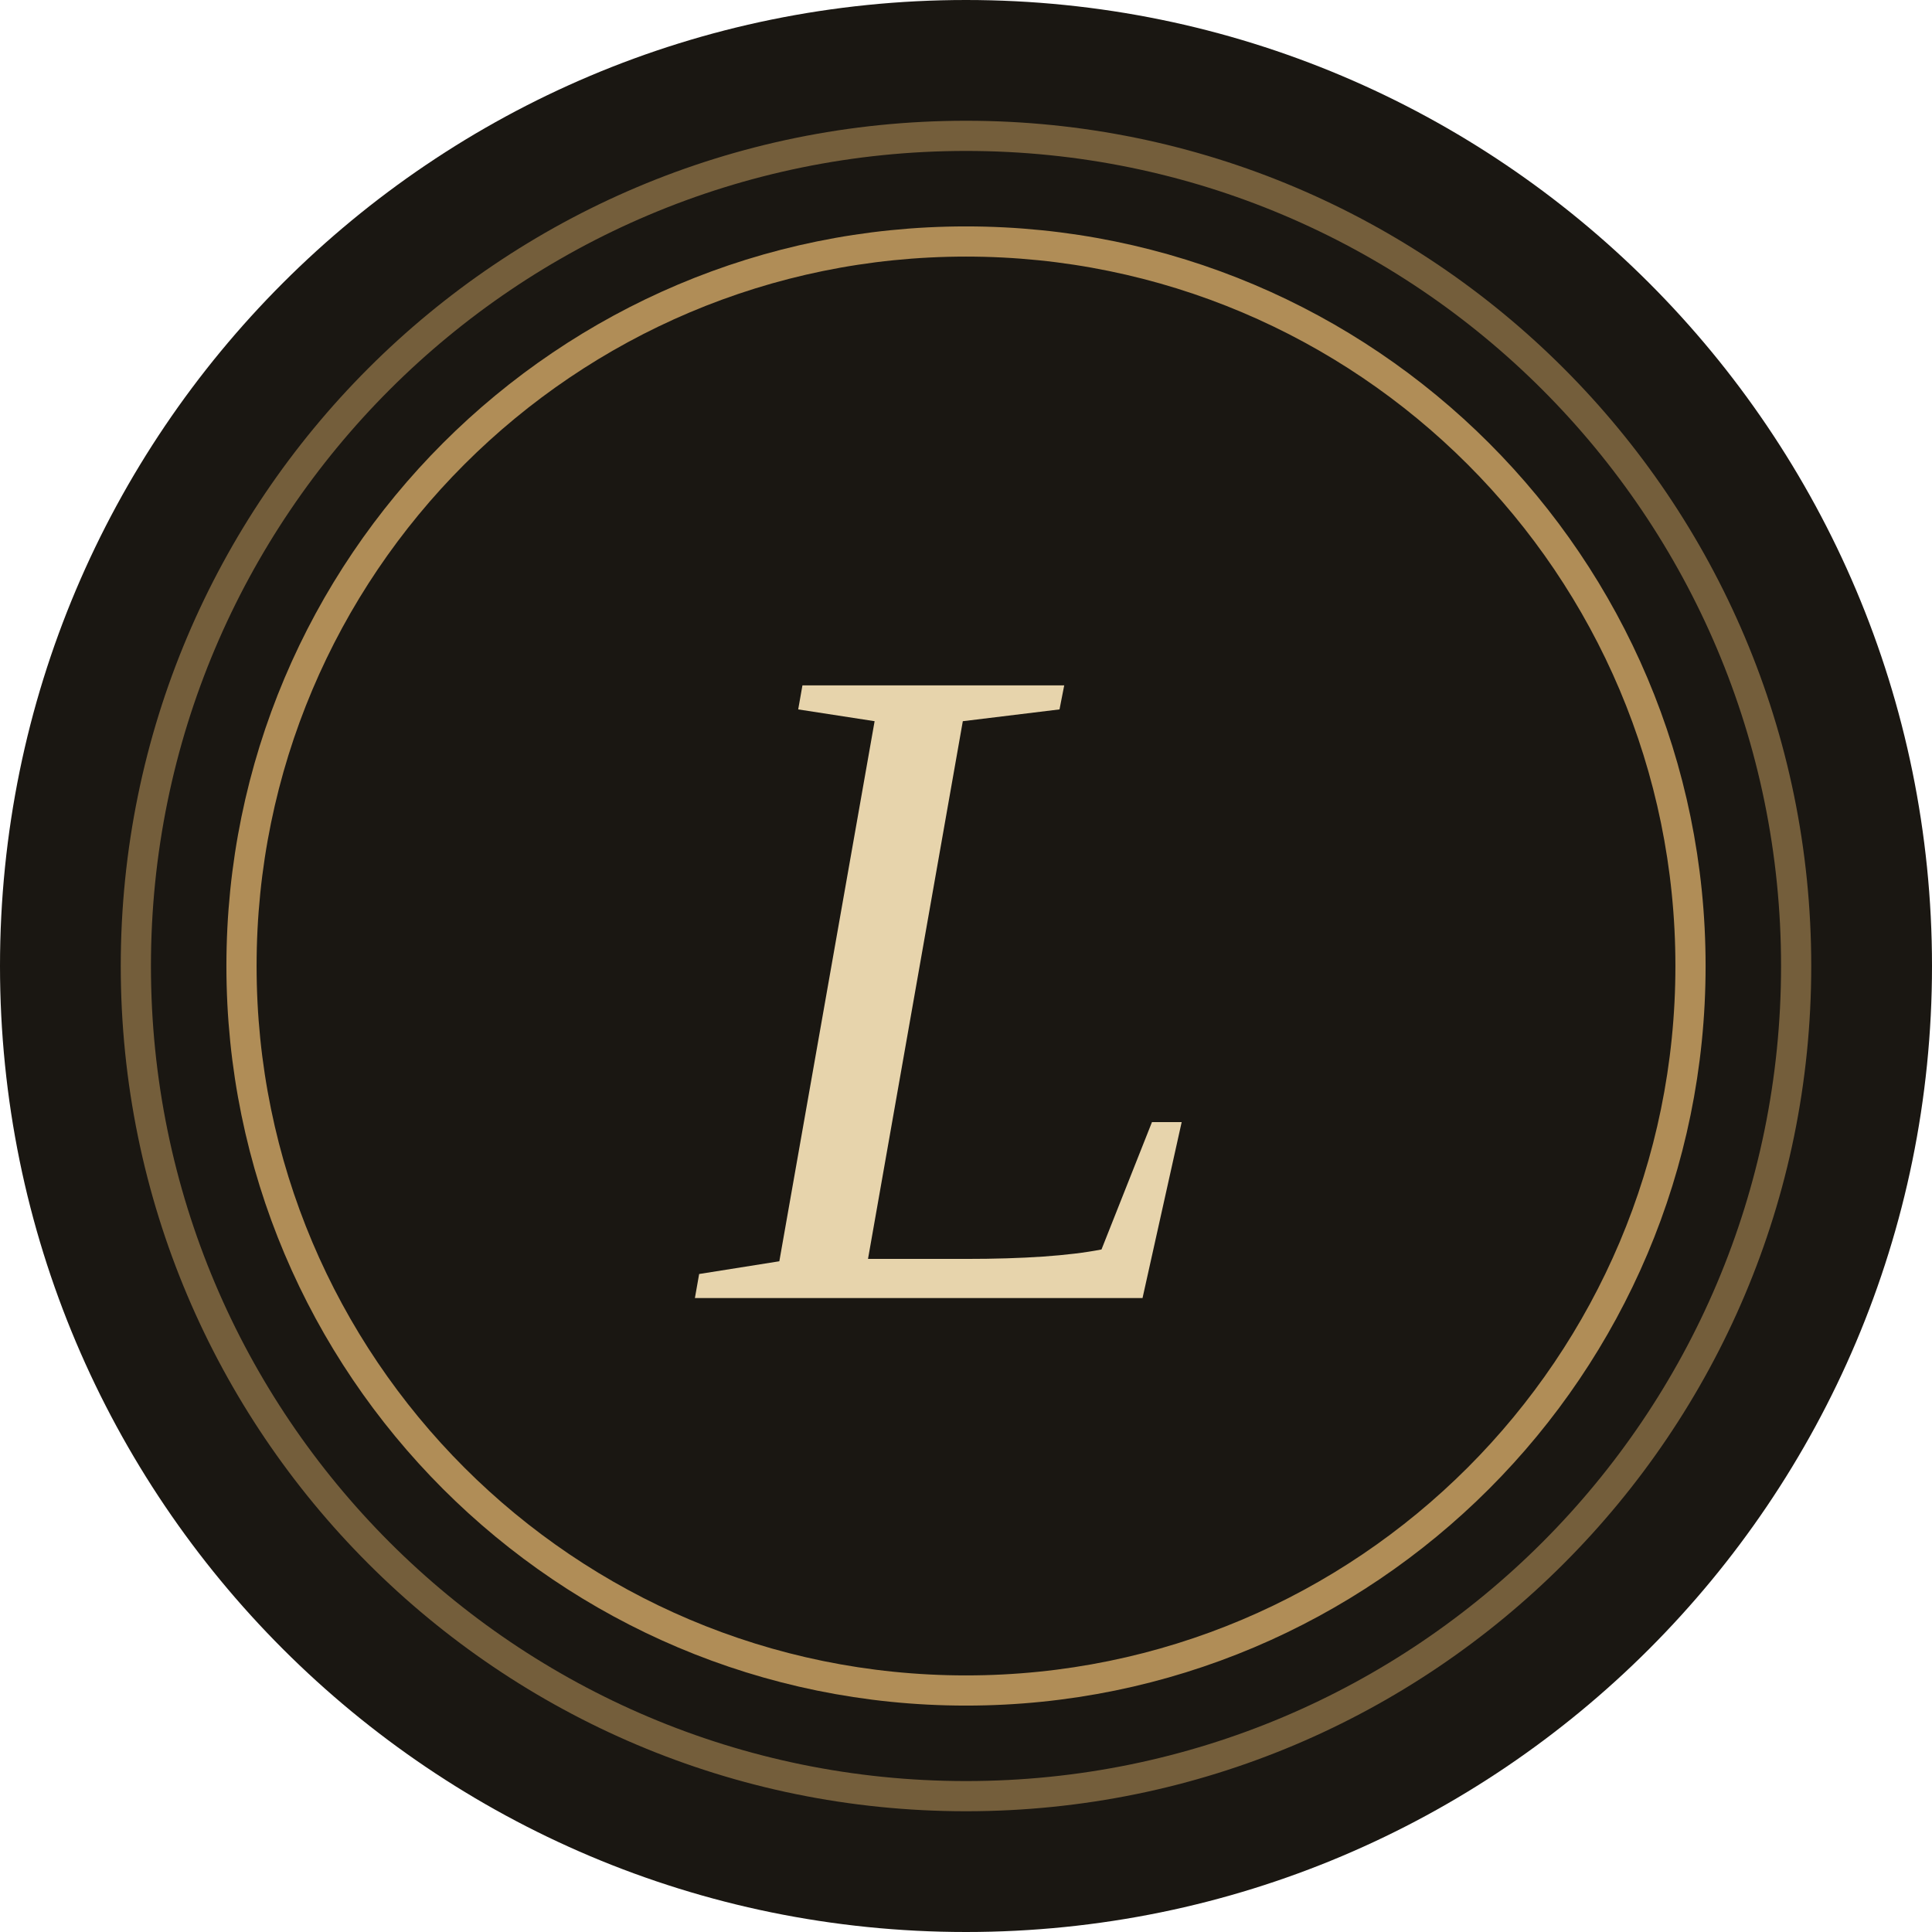
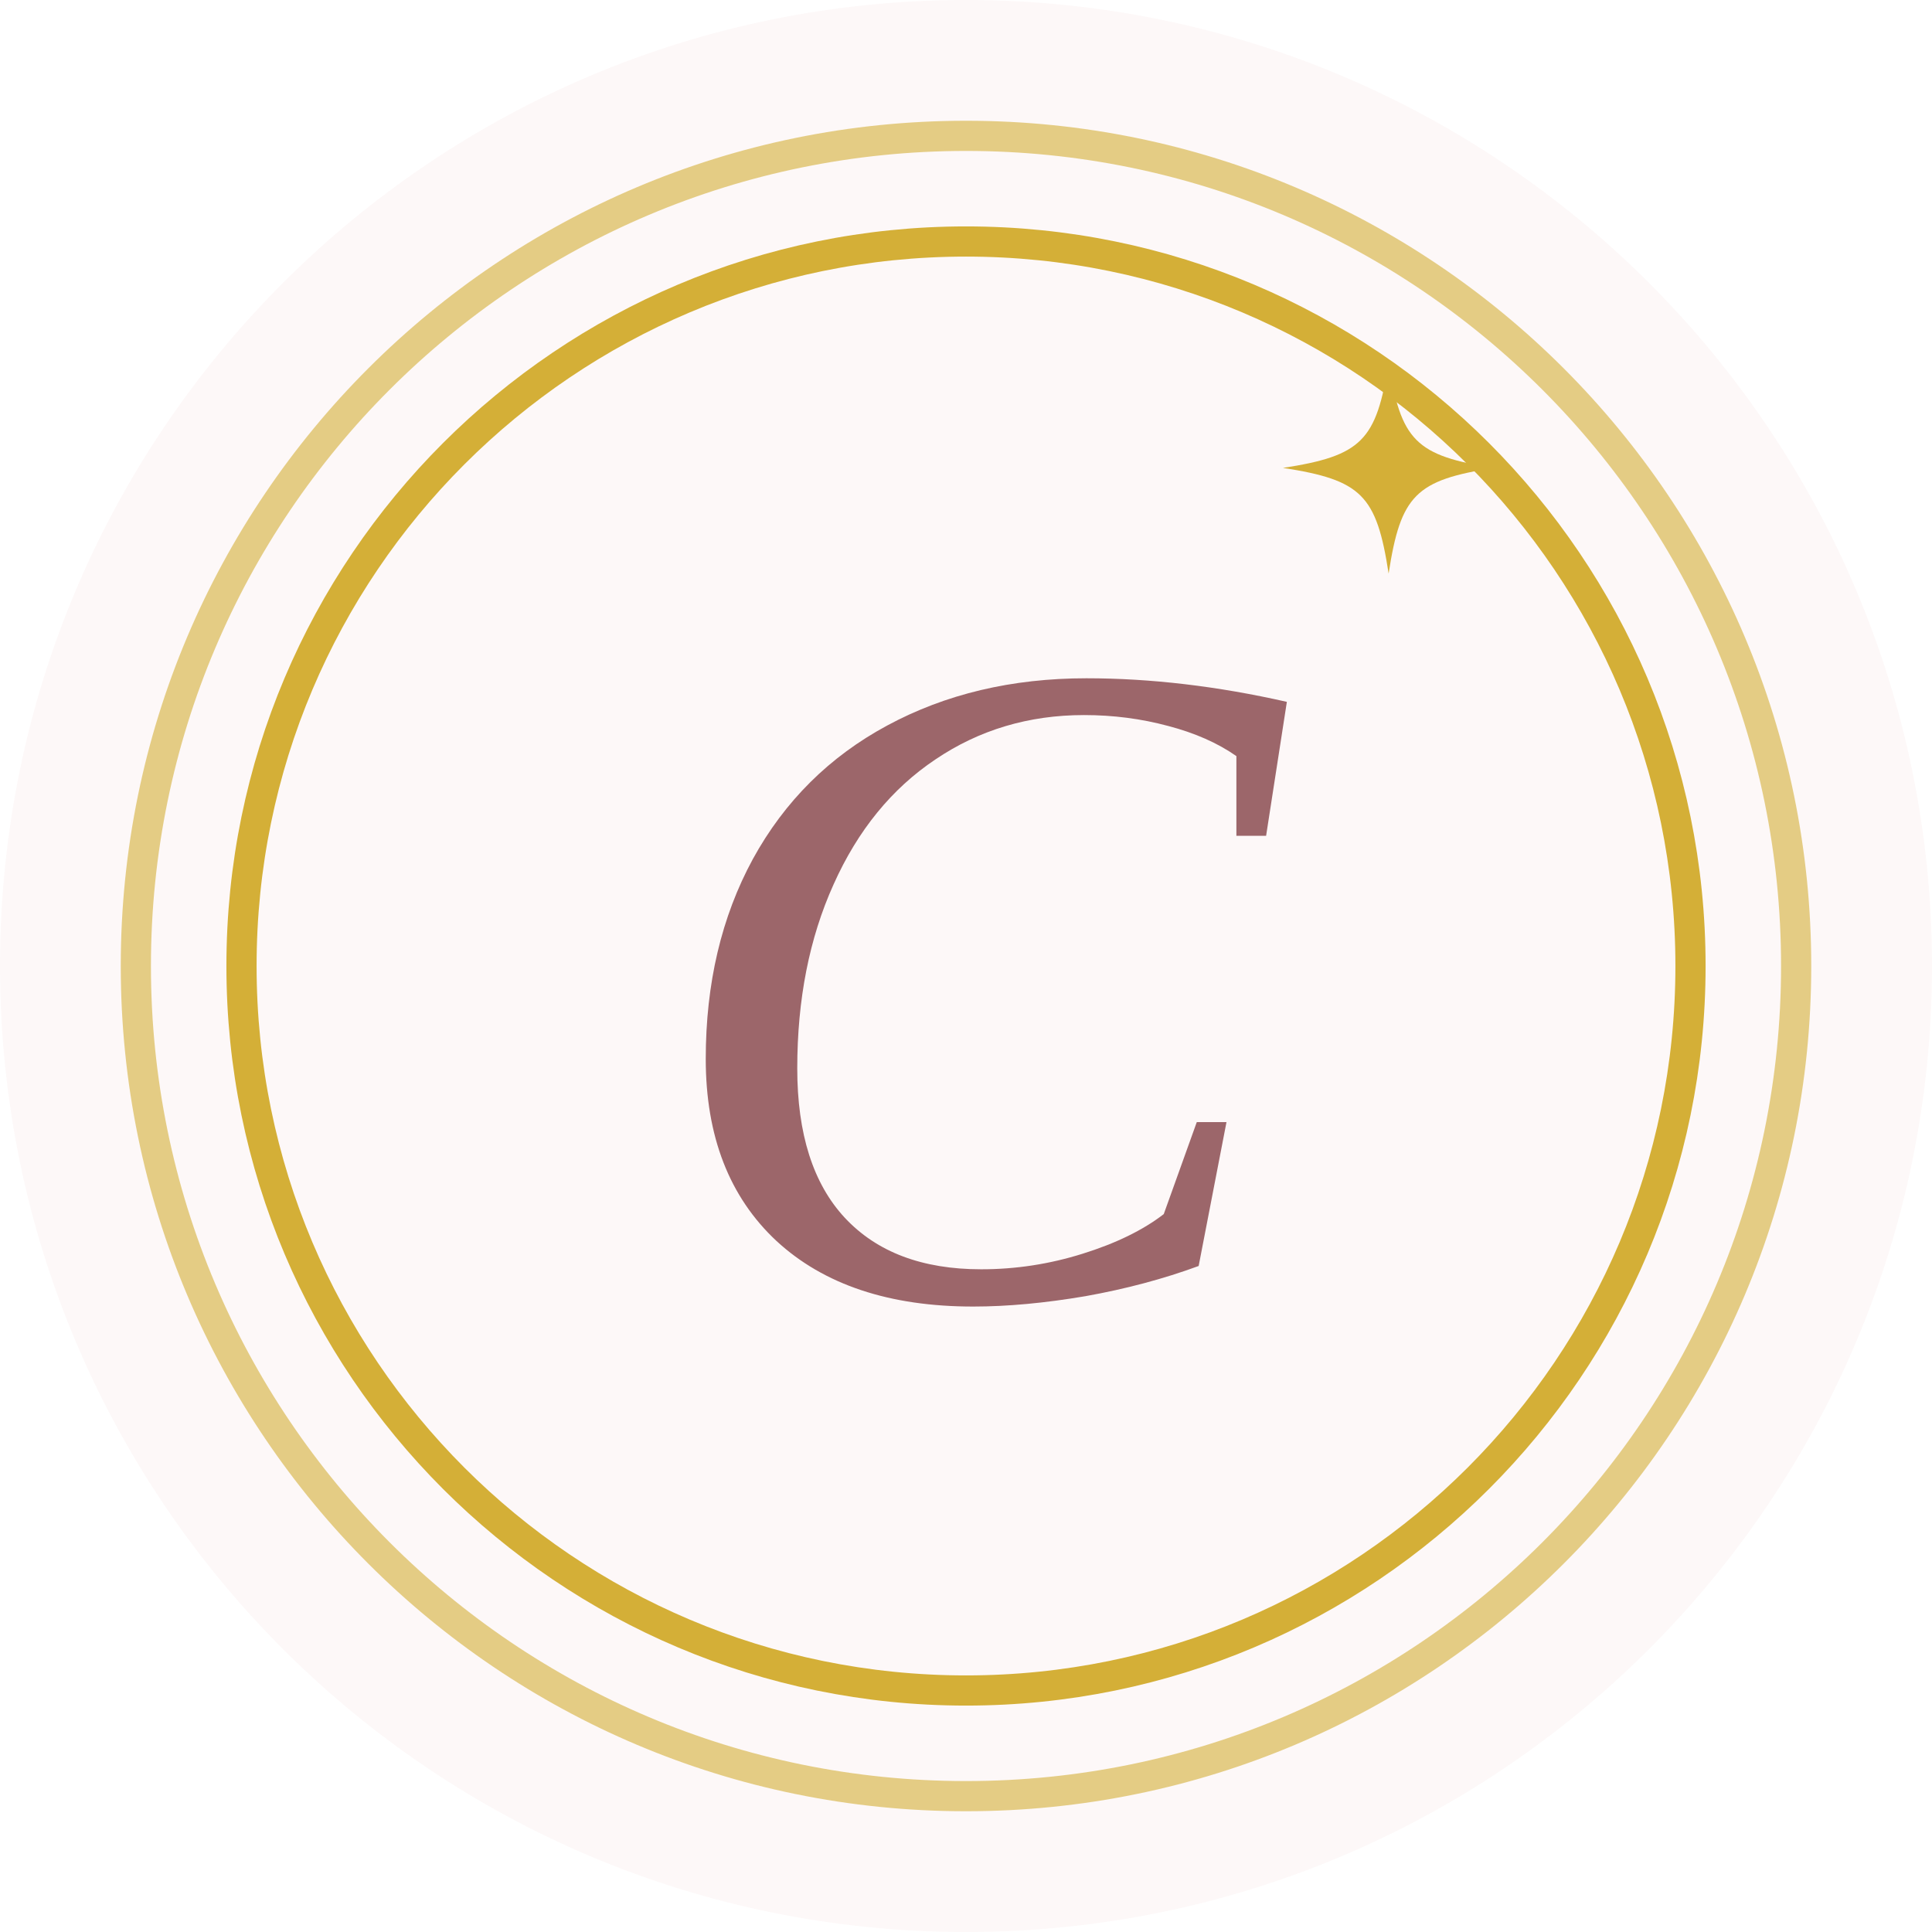
<svg xmlns="http://www.w3.org/2000/svg" viewBox="0 0 64 64">
-   <circle cx="32" cy="32" r="32" fill="#1A1712" />
-   <circle cx="32" cy="32" r="24" fill="none" stroke="#B08D57" strokeWidth="1.3" />
-   <circle cx="32" cy="32" r="27.5" fill="none" stroke="#B08D57" strokeWidth="0.6" opacity="0.6" />
-   <text x="32" y="43" text-anchor="middle" font-family="Liberation Serif, serif" font-style="italic" font-size="31" fill="#E7D4AC">L</text>
+   <circle cx="32" cy="32" r="32" fill="#FDF8F8" />
+   <circle cx="32" cy="32" r="24" fill="none" stroke="#D4AF37" strokeWidth="1.3" />
+   <circle cx="32" cy="32" r="27.5" fill="none" stroke="#D4AF37" strokeWidth="0.6" opacity="0.6" />
+   <text x="32" y="43" text-anchor="middle" font-family="Liberation Serif, serif" font-style="italic" font-size="31" fill="#9C666A">C</text>
+   <path d="M46 12C46.4 14.6 46.9 15.1 49.5 15.5C46.9 15.9 46.4 16.4 46 19C45.6 16.4 45.1 15.9 42.5 15.5C45.1 15.1 45.6 14.6 46 12Z" fill="#D4AF37" />
</svg>
